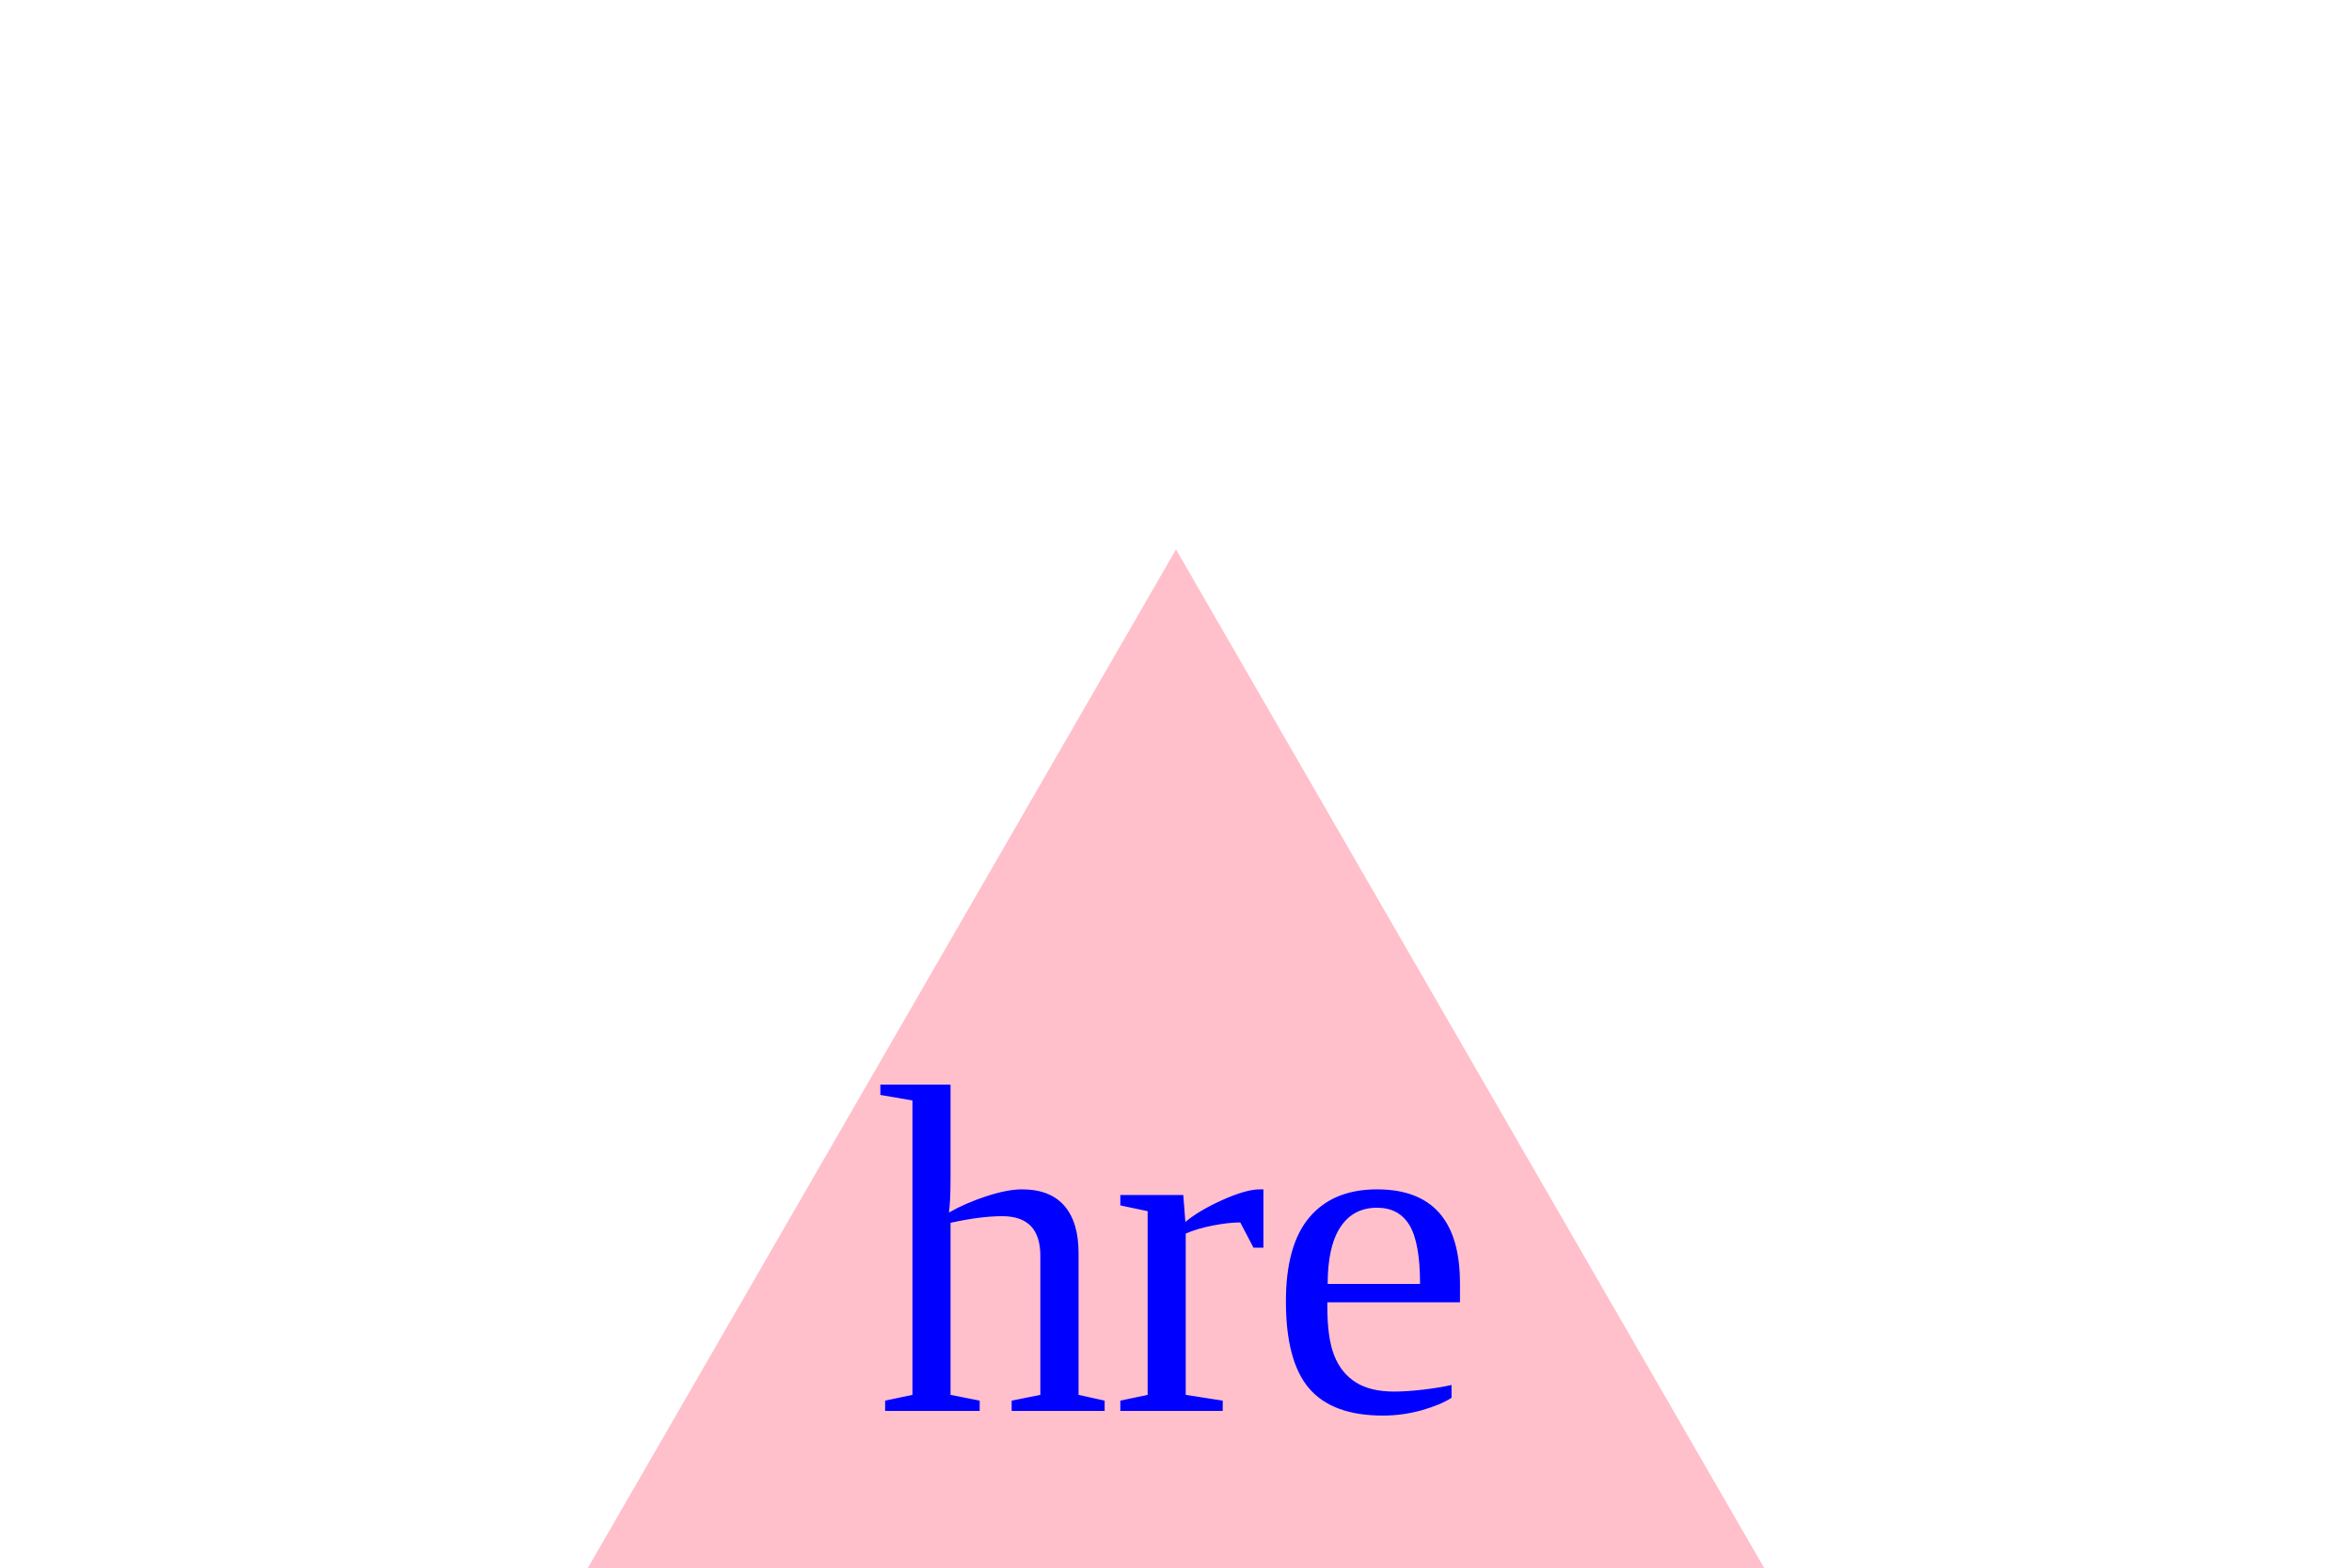
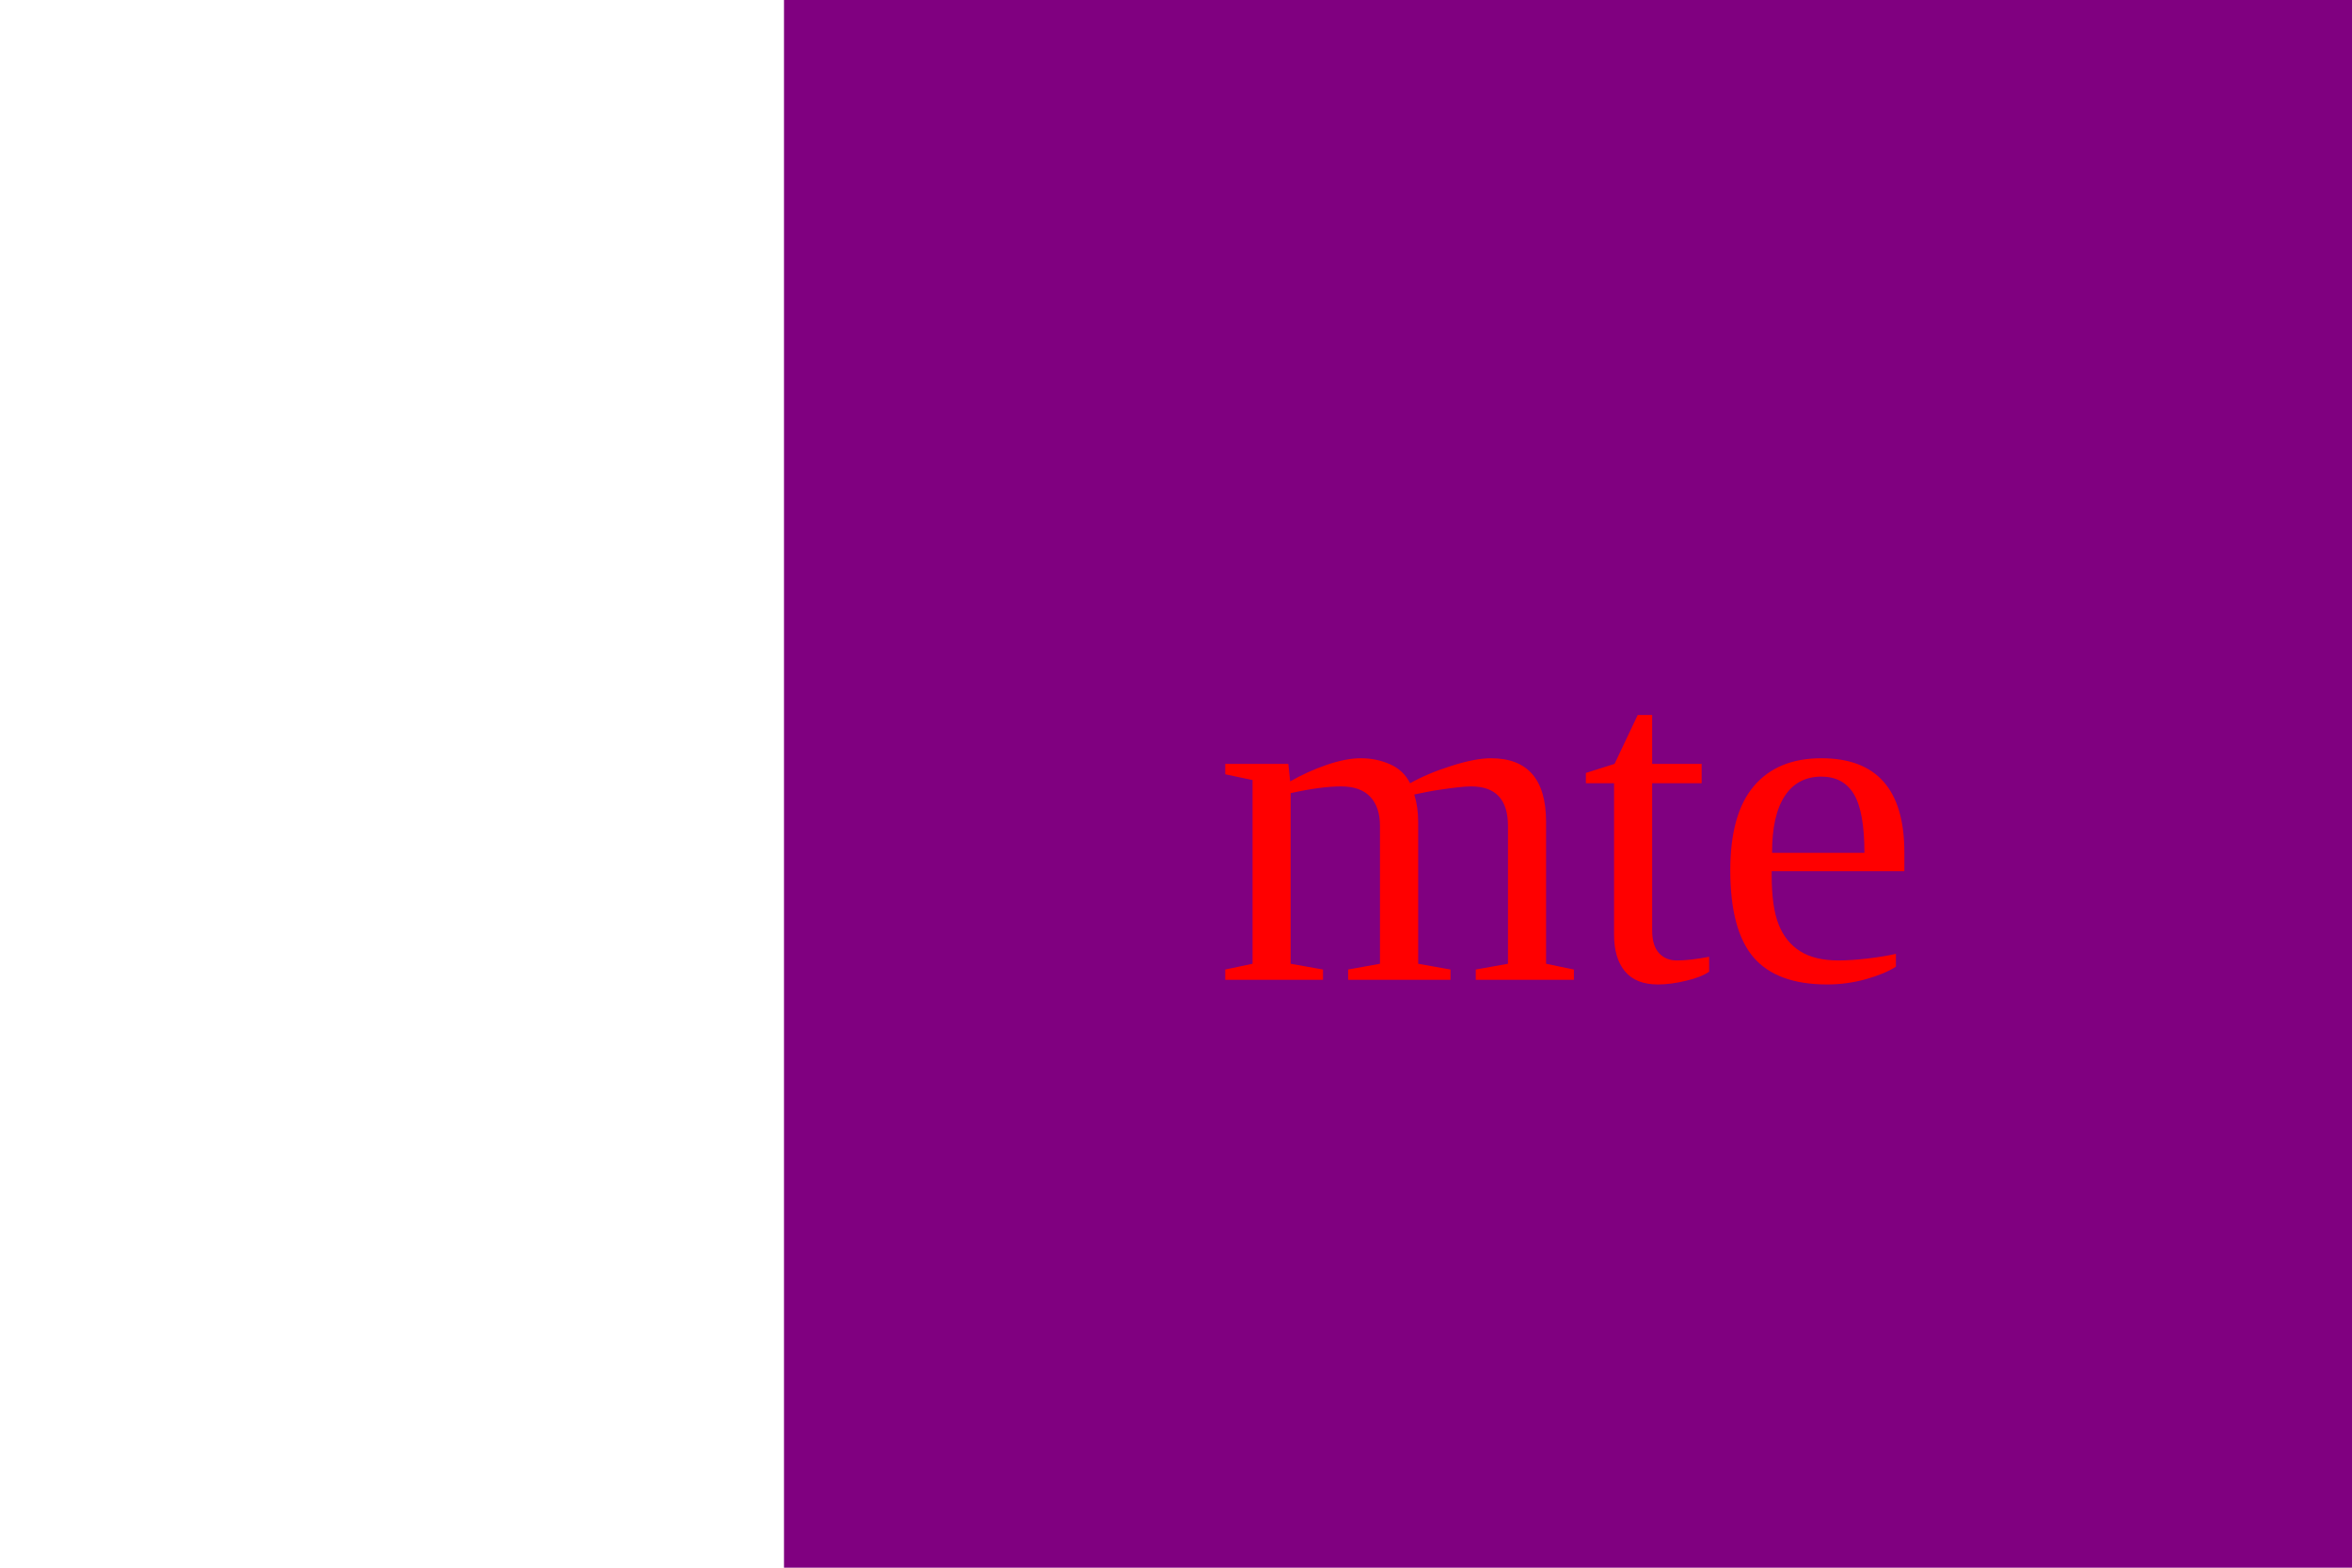
<svg xmlns="http://www.w3.org/2000/svg" version="1.1" width="300" height="200">
-   <polygon points="150,70.096 0,329.904 300,329.904" fill="pink" />
-   <text x="150" y="180" font-size="60" text-anchor="middle" fill="blue">hre</text>
+   <rect x="100" y="0" height="200" width="200" fill="purple" />
+   <text x="200" y="125" font-size="60" text-anchor="middle" fill="red">mte</text>
</svg>
